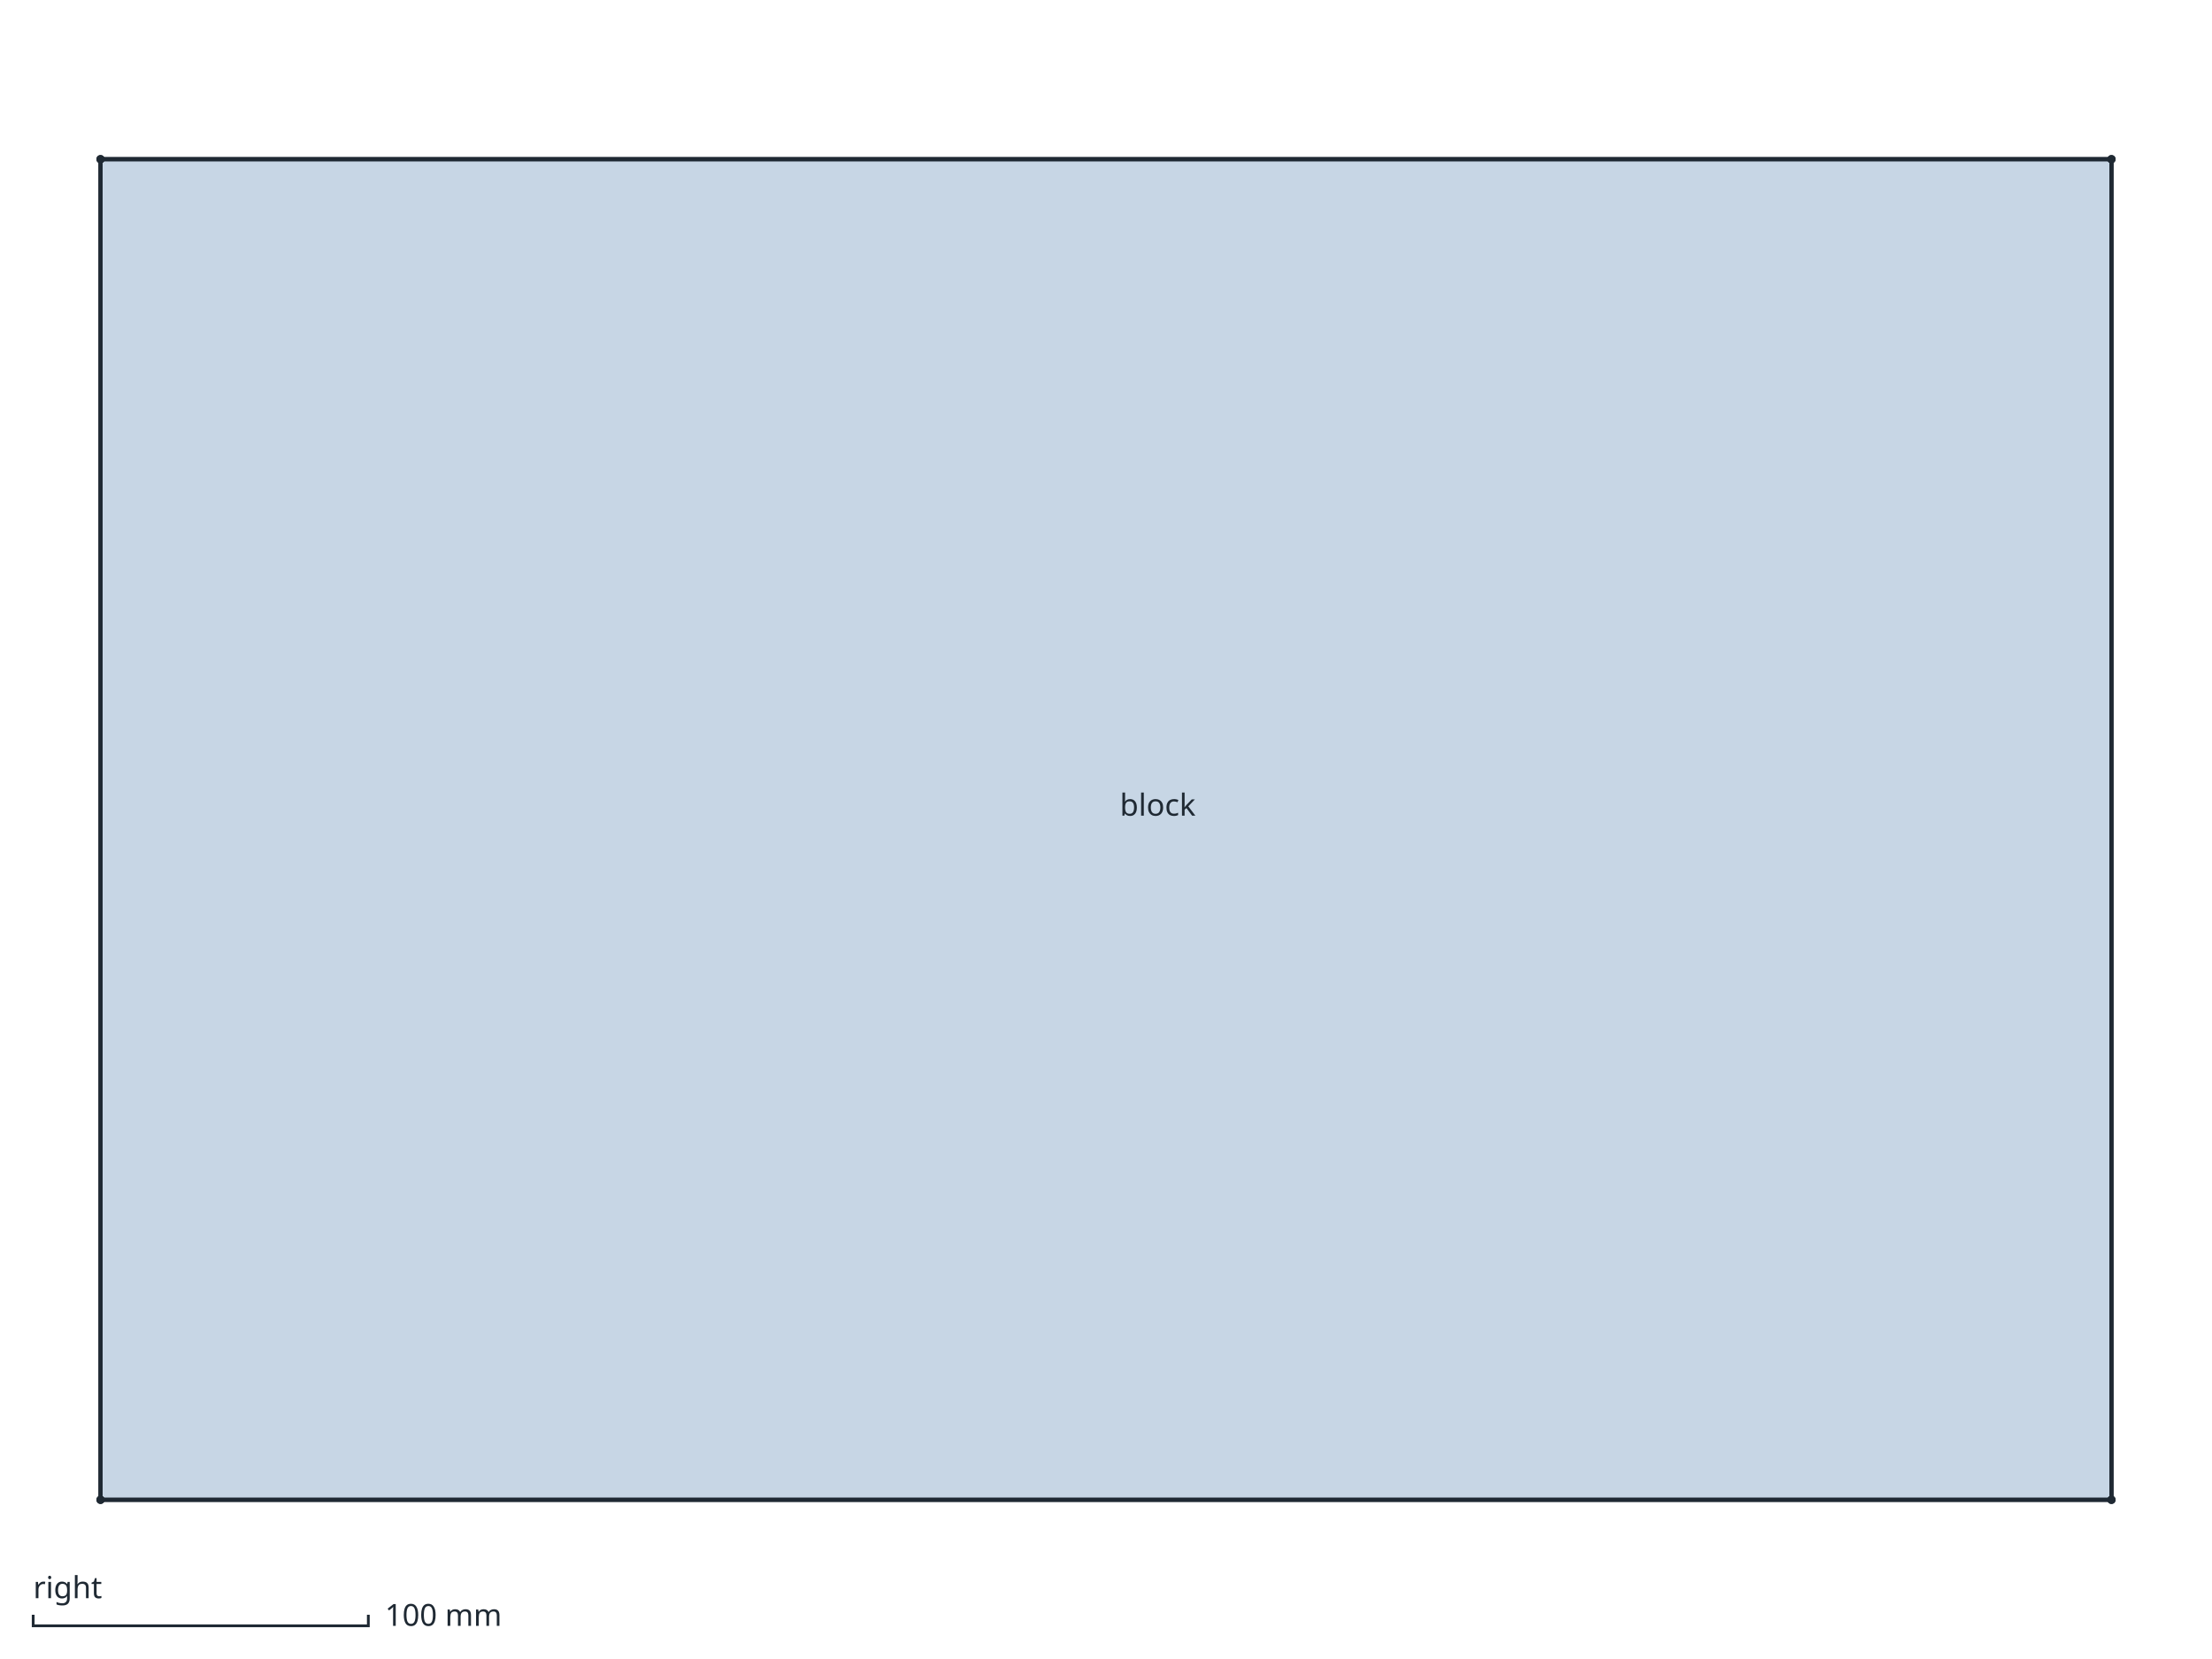
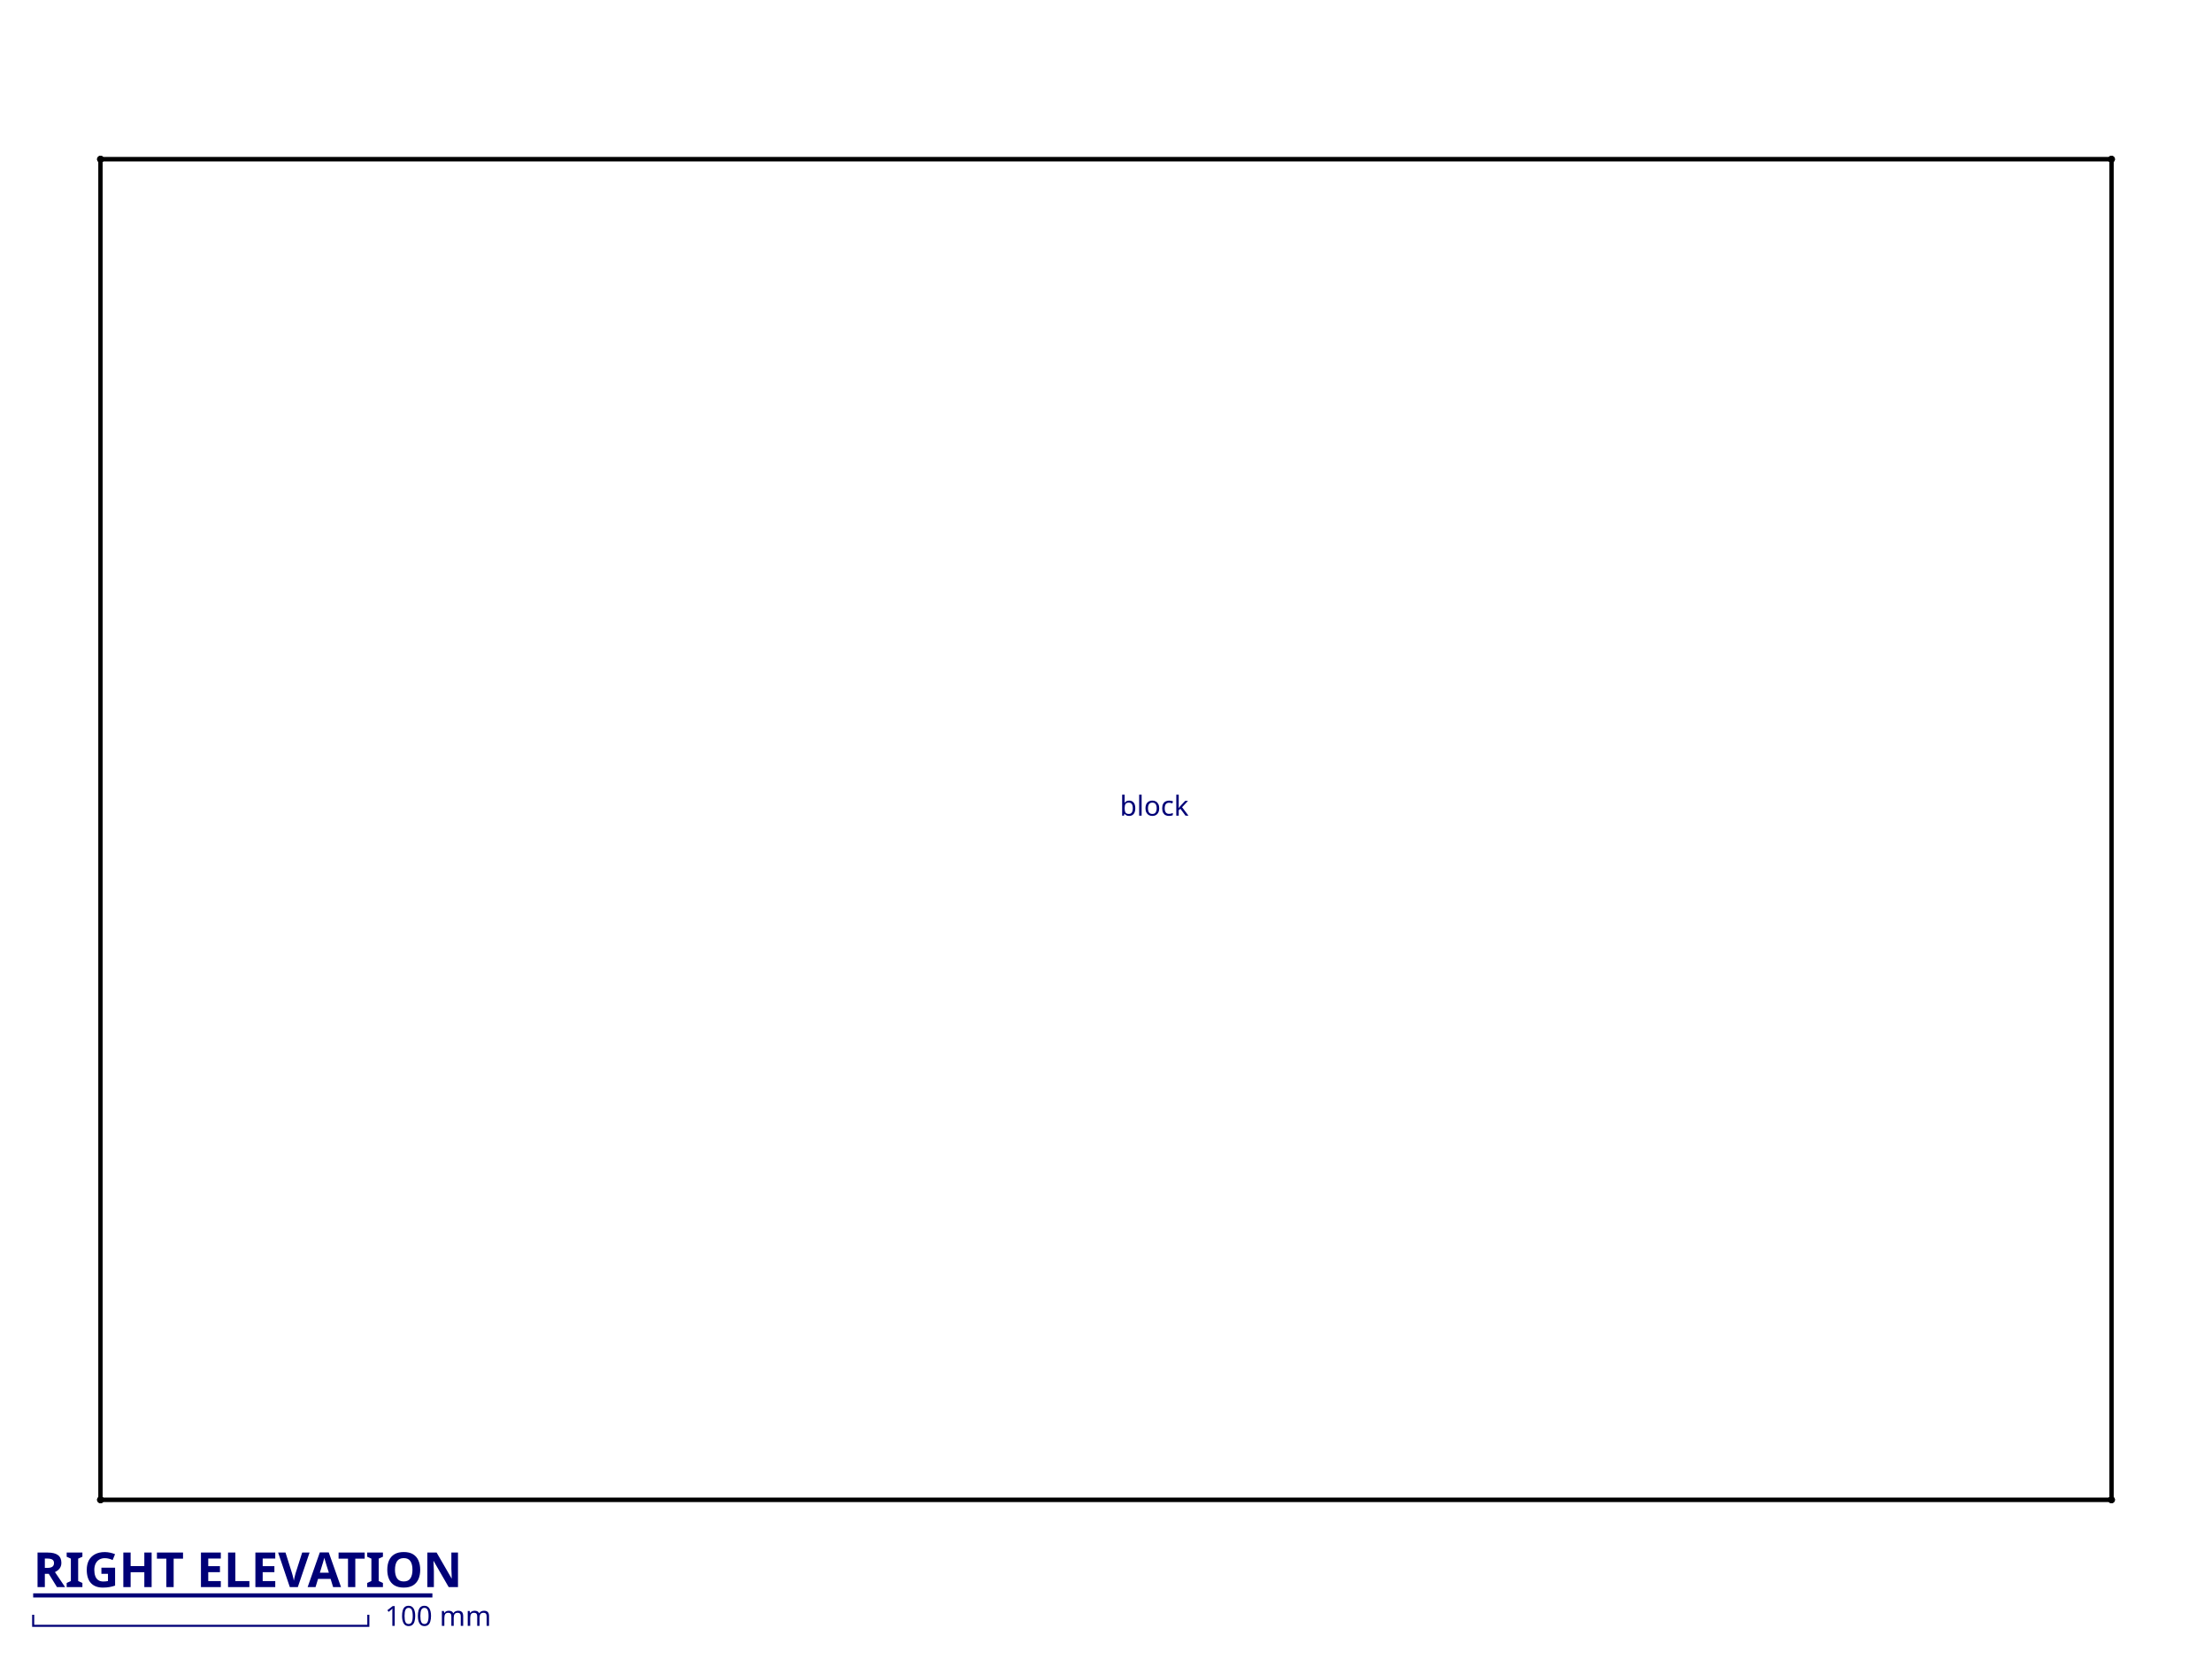
<svg xmlns="http://www.w3.org/2000/svg" width="800" height="600" viewBox="0 0 800 600" data-view="right">
  <rect width="800" height="600" fill="#ffffff" />
-   <g class="faces" fill="#3b6ea5" fill-opacity="0.15" stroke="none">
+   <g class="faces" fill="none" stroke="#000000" stroke-width="1" stroke-linecap="round" stroke-linejoin="round">
    <g data-id="5">
      <path d="M36.36 542.42 L36.36 542.42 L763.64 542.42 L763.64 542.42 Z" />
    </g>
    <g data-id="14">
      <path d="M36.36 57.58 L36.36 57.58 L763.64 57.58 L763.64 57.58 Z" />
    </g>
    <g data-id="19">
      <path d="M36.36 542.42 L36.36 542.42 L36.36 57.58 L36.36 57.58 Z" />
    </g>
    <g data-id="22">
      <path d="M36.36 542.42 L763.64 542.42 L763.64 57.58 L36.36 57.58 Z" />
    </g>
    <g data-id="24">
      <path d="M763.64 542.42 L763.64 542.42 L763.64 57.58 L763.64 57.58 Z" />
    </g>
    <g data-id="26">
      <path d="M763.64 542.42 L36.36 542.42 L36.36 57.58 L763.64 57.58 Z" />
    </g>
  </g>
-   <g class="edges" fill="none" stroke="#1f2933" stroke-width="1.5" stroke-linecap="round" stroke-linejoin="round">
+   <g class="solids" fill="none" stroke="#000000" stroke-width="1" stroke-linecap="round" stroke-linejoin="round">
+     <g data-id="27" />
+   </g>
+   <g class="edges" fill="none" stroke="#000000" stroke-width="1.5" stroke-linecap="round" stroke-linejoin="round">
    <g data-id="6">
      <path d="M36.36 542.42 L36.36 542.42" />
    </g>
    <g data-id="7">
      <path d="M36.36 542.42 L763.64 542.42" />
    </g>
    <g data-id="8">
      <path d="M763.64 542.42 L763.64 542.42" />
    </g>
    <g data-id="9">
      <path d="M763.64 542.42 L36.36 542.42" />
    </g>
    <g data-id="15">
      <path d="M36.36 57.58 L36.36 57.58" />
    </g>
    <g data-id="16">
      <path d="M36.36 57.58 L763.64 57.58" />
    </g>
    <g data-id="17">
      <path d="M763.64 57.58 L763.64 57.58" />
    </g>
    <g data-id="18">
      <path d="M763.64 57.58 L36.36 57.58" />
    </g>
    <g data-id="20">
      <path d="M36.36 542.42 L36.36 57.58" />
    </g>
    <g data-id="21">
      <path d="M36.36 57.58 L36.36 542.42" />
    </g>
    <g data-id="23">
      <path d="M763.64 542.42 L763.64 57.58" />
    </g>
    <g data-id="25">
      <path d="M763.64 542.42 L763.64 57.58" />
    </g>
-     <g data-id="27" />
  </g>
-   <g class="points" fill="#1f2933">
+   <g class="points" fill="#000000">
    <g data-id="1">
-       <circle cx="36.36" cy="542.42" r="1.5" fill="#1f2933" stroke="none" />
+       <circle cx="36.36" cy="542.42" r="1.25" fill="#000000" stroke="none" />
    </g>
    <g data-id="2">
-       <circle cx="36.36" cy="542.42" r="1.5" fill="#1f2933" stroke="none" />
+       <circle cx="36.36" cy="542.42" r="1.25" fill="#000000" stroke="none" />
    </g>
    <g data-id="3">
-       <circle cx="763.64" cy="542.42" r="1.5" fill="#1f2933" stroke="none" />
+       <circle cx="763.64" cy="542.42" r="1.25" fill="#000000" stroke="none" />
    </g>
    <g data-id="4">
-       <circle cx="763.64" cy="542.42" r="1.5" fill="#1f2933" stroke="none" />
+       <circle cx="763.64" cy="542.42" r="1.25" fill="#000000" stroke="none" />
    </g>
    <g data-id="10">
-       <circle cx="36.36" cy="57.58" r="1.5" fill="#1f2933" stroke="none" />
+       <circle cx="36.36" cy="57.58" r="1.25" fill="#000000" stroke="none" />
    </g>
    <g data-id="11">
-       <circle cx="36.36" cy="57.58" r="1.5" fill="#1f2933" stroke="none" />
+       <circle cx="36.36" cy="57.58" r="1.25" fill="#000000" stroke="none" />
    </g>
    <g data-id="12">
-       <circle cx="763.64" cy="57.58" r="1.5" fill="#1f2933" stroke="none" />
+       <circle cx="763.64" cy="57.58" r="1.25" fill="#000000" stroke="none" />
    </g>
    <g data-id="13">
-       <circle cx="763.64" cy="57.58" r="1.5" fill="#1f2933" stroke="none" />
+       <circle cx="763.64" cy="57.58" r="1.25" fill="#000000" stroke="none" />
    </g>
  </g>
-   <g class="text" font-family="sans-serif" font-size="11" fill="#1f2933">
+   <g class="text" font-family="Arial Narrow, Archivo Narrow, sans-serif" font-size="10" fill="#000077">
    <text x="405" y="295" data-for="27">block</text>
  </g>
-   <g class="legend" font-family="sans-serif" font-size="11" fill="#1f2933" stroke="#1f2933" stroke-width="1">
+   <g class="legend" font-family="Arial Narrow, Archivo Narrow, sans-serif" font-size="10" fill="#000077" stroke="#000077" stroke-width="0.75">
    <path d="M12 584 L12 588 L133.21 588 L133.21 584" fill="none" />
    <text x="139.21" y="588" stroke="none">100 mm</text>
-     <text x="12" y="578" stroke="none">right</text>
+     <text class="view-title" x="12" y="574" stroke="none" font-family="Bahnschrift SemiBold Condensed, Bahnschrift, Saira SemiCondensed, Archivo Narrow, sans-serif" font-size="17.5" font-weight="600" data-view="right">RIGHT ELEVATION</text>
+     <path class="view-title-rule" d="M12 577 L156.38 577" fill="none" stroke-width="1.5" />
  </g>
</svg>
